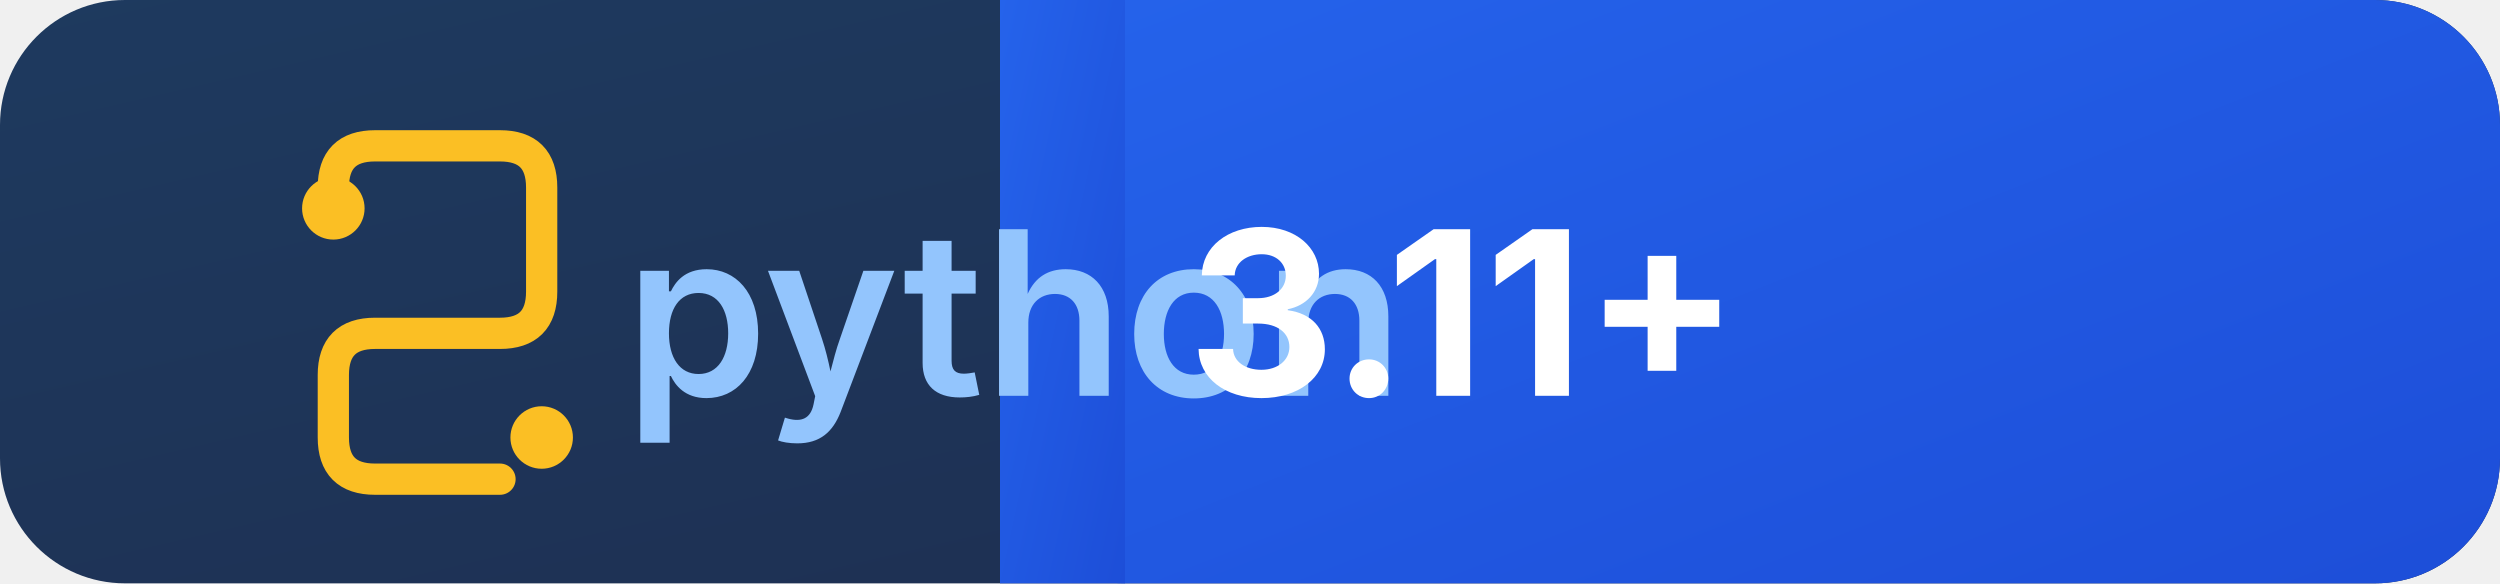
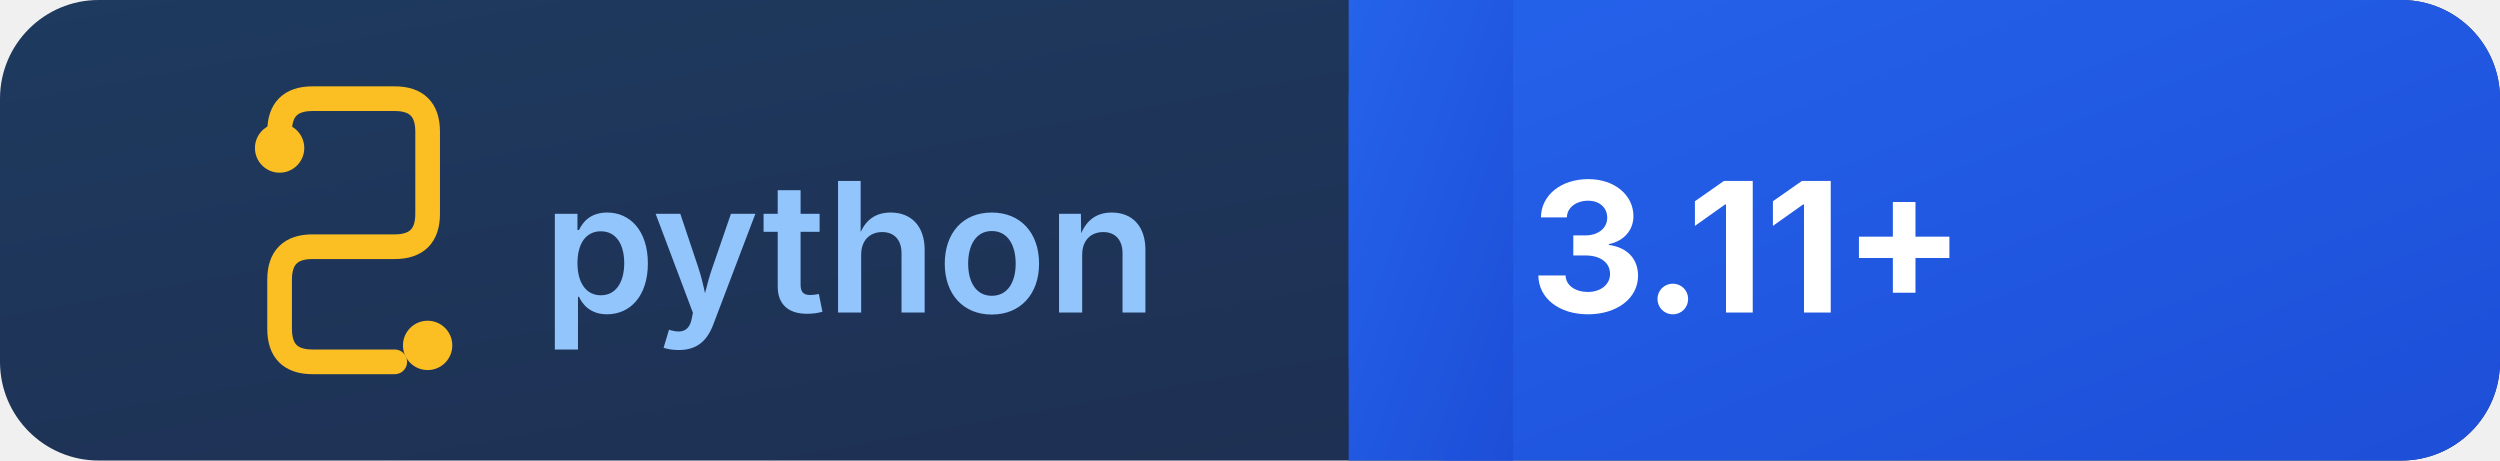
- <svg xmlns="http://www.w3.org/2000/svg" viewBox="0 0 120 28" width="120" height="28">
+ <svg xmlns="http://www.w3.org/2000/svg" viewBox="0 0 152 28" width="152" height="28">
  <defs>
-     <linearGradient id="l" x1="0%" y1="0%" x2="100%" y2="100%">
+     <linearGradient id="left" x1="0%" y1="0%" x2="100%" y2="100%">
      <stop offset="0%" style="stop-color:#1e3a5f" />
      <stop offset="100%" style="stop-color:#1e2d4f" />
    </linearGradient>
-     <linearGradient id="r" x1="0%" y1="0%" x2="100%" y2="100%">
+     <linearGradient id="right" x1="0%" y1="0%" x2="100%" y2="100%">
      <stop offset="0%" style="stop-color:#2563eb" />
      <stop offset="100%" style="stop-color:#1d4ed8" />
    </linearGradient>
+     <clipPath id="clip-left">
+       <rect width="82" height="28" rx="6" />
+     </clipPath>
  </defs>
-   <rect width="120" height="28" rx="6" fill="url(#l)" />
-   <rect x="48" width="72" height="28" rx="6" fill="url(#r)" />
-   <rect x="48" width="6" height="28" fill="url(#r)" />
-   <path d="M16 9 Q16 7 18 7 L24 7 Q26 7 26 9 L26 14 Q26 16 24 16 L18 16 Q16 16 16 18 L16 21 Q16 23 18 23 L24 23" stroke="#fbbf24" stroke-width="1.5" fill="none" stroke-linecap="round" />
-   <circle cx="16" cy="10" r="1.5" fill="#fbbf24" />
+   <rect width="152" height="28" rx="6" fill="url(#left)" />
+   <rect x="82" width="70" height="28" rx="6" fill="url(#right)" />
+   <rect x="82" width="10" height="28" fill="url(#right)" />
+   <path d="M17 8 Q17 6 19 6 L24 6 Q26 6 26 8 L26 13 Q26 15 24 15 L19 15 Q17 15 17 17 L17 20 Q17 22 19 22 L24 22" stroke="#fbbf24" stroke-width="1.5" fill="none" stroke-linecap="round" />
+   <circle cx="17" cy="9" r="1.5" fill="#fbbf24" />
  <circle cx="26" cy="21" r="1.5" fill="#fbbf24" />
-   <text x="30" y="19" font-family="'Inter', sans-serif" font-size="11" font-weight="600" fill="#93c5fd">python</text>
-   <text x="57" y="19" font-family="'Inter', sans-serif" font-size="11" font-weight="700" fill="#ffffff">3.11+</text>
+   <text clip-path="url(#clip-left)" x="33" y="19" font-family="'Inter', 'Helvetica Neue', sans-serif" font-size="11" font-weight="600" fill="#93c5fd">python</text>
+   <text x="93" y="19" font-family="'Inter', 'Helvetica Neue', sans-serif" font-size="11" font-weight="700" fill="#ffffff">3.11+</text>
</svg>
